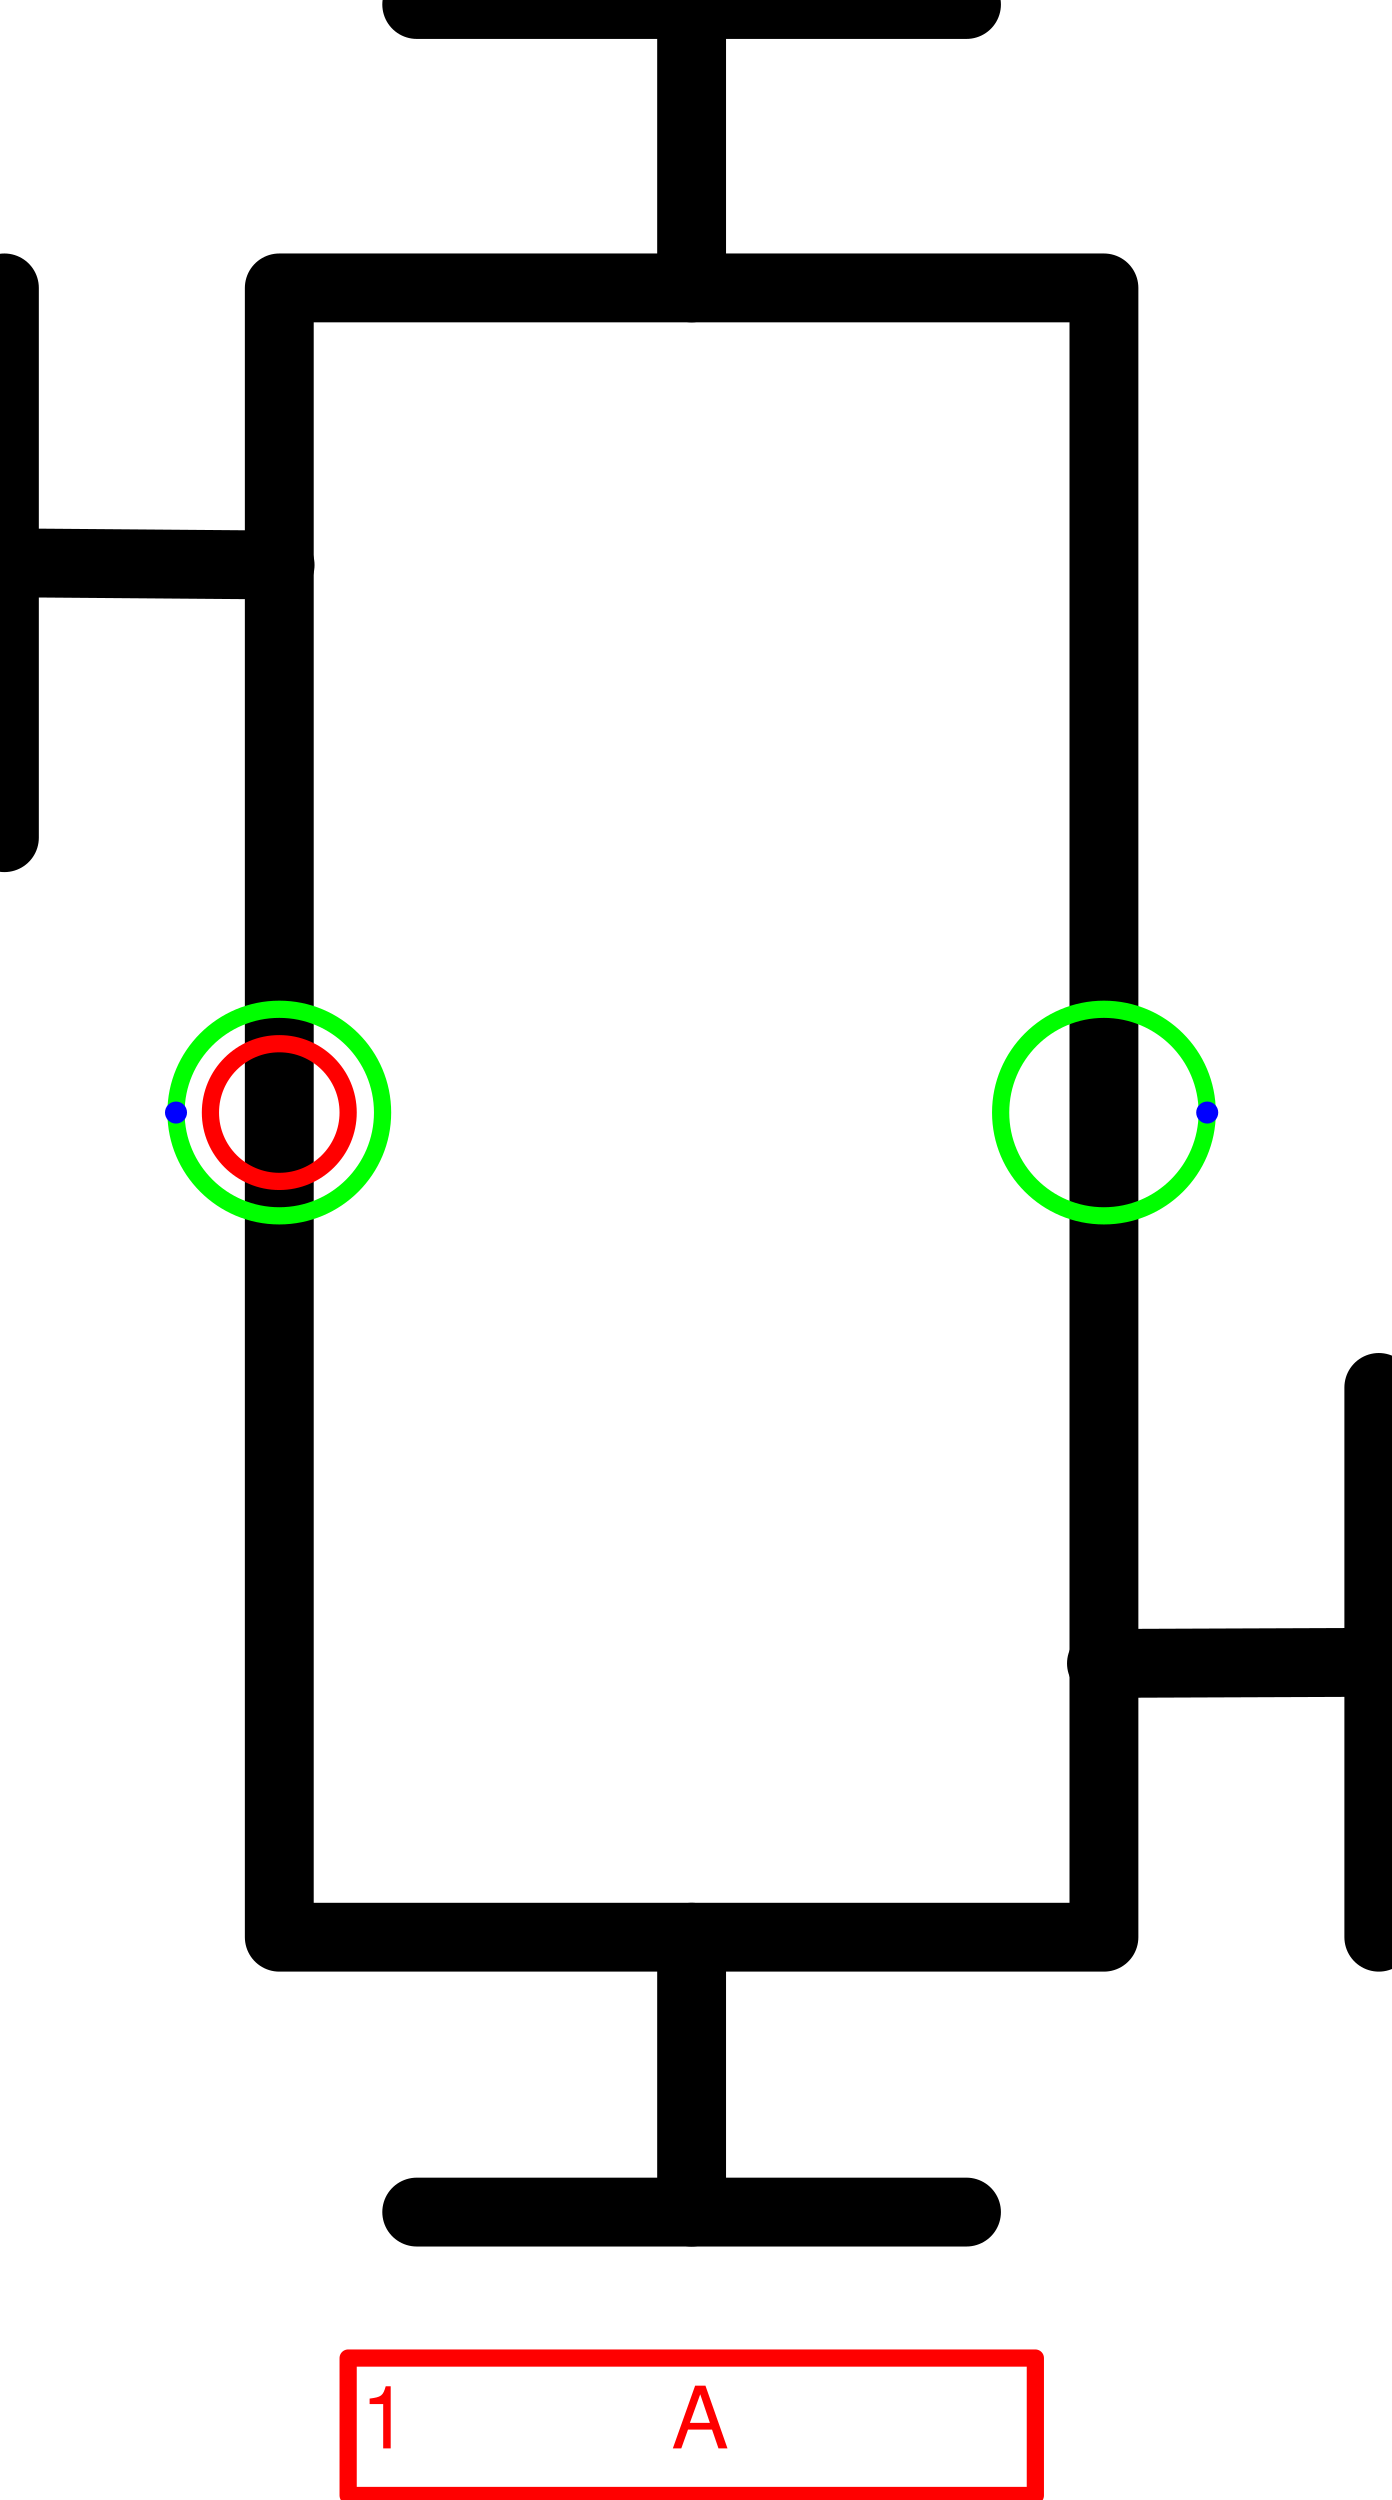
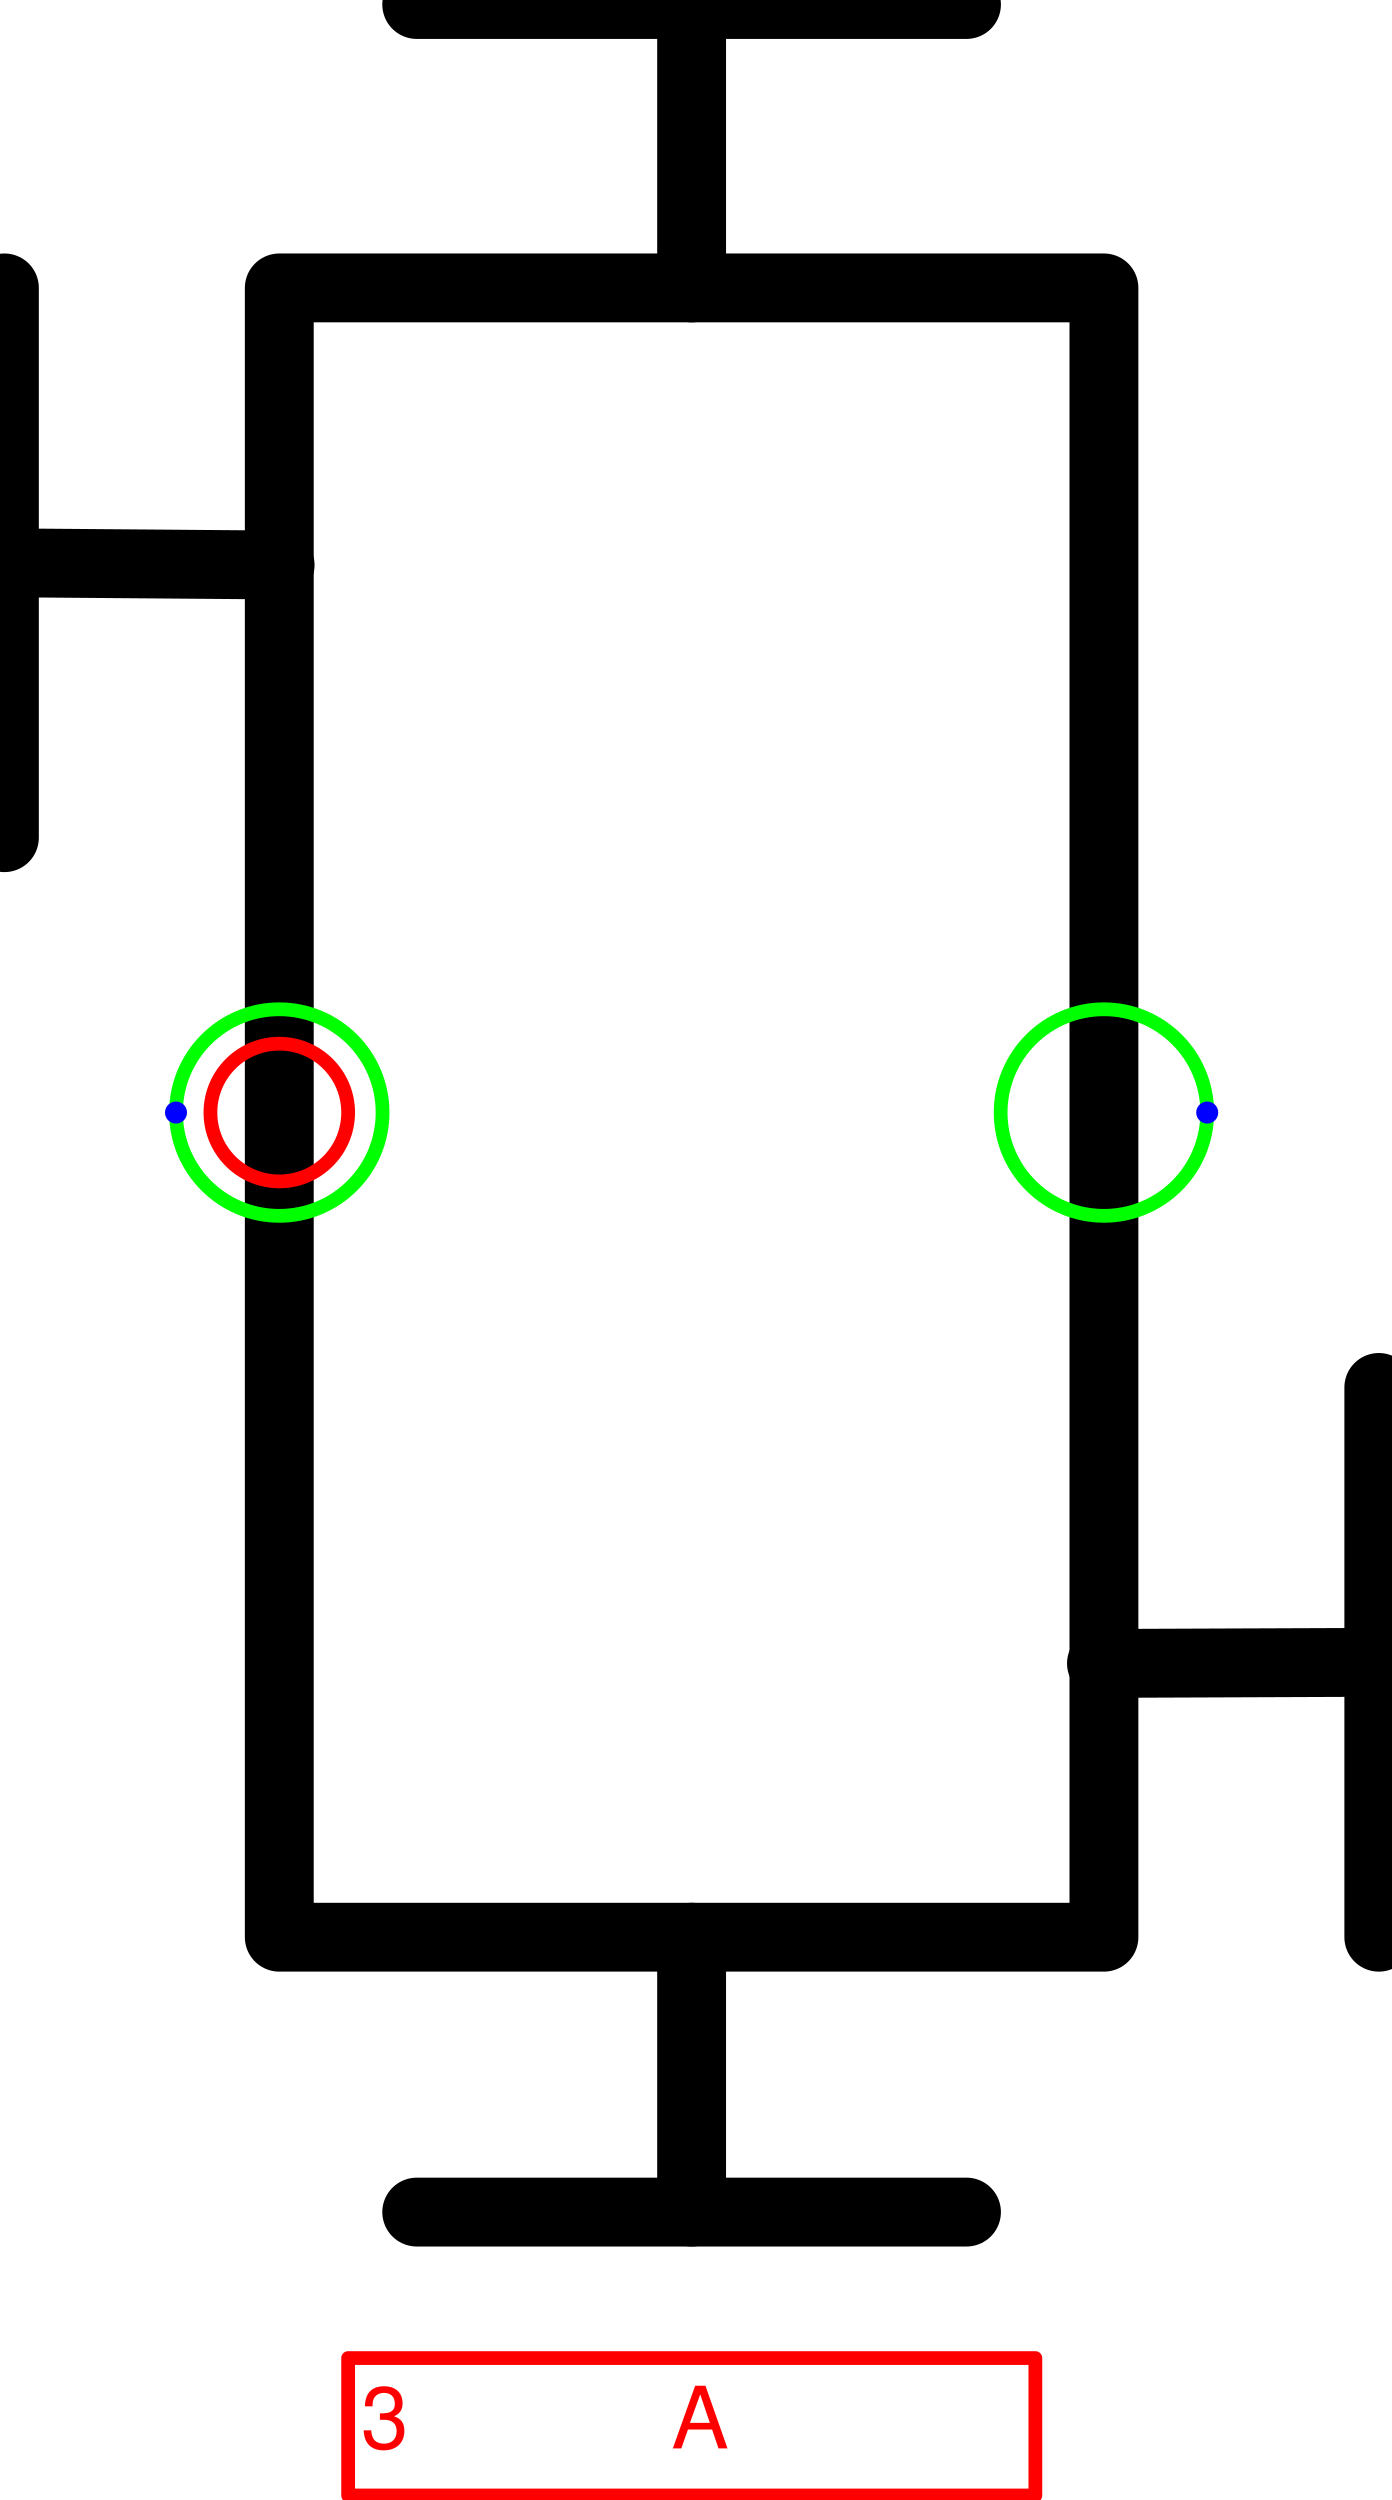
<svg xmlns="http://www.w3.org/2000/svg" version="1.1" width="21.388mm" height="38.419mm" viewBox="-1.014 -4.039 5.053 9.076">
-   <defs vector-effect="non-scaling-stroke" />
+   <defs />
  <g>
    <g id="cell-_YPFphfdNWvmYzUib48M-29" layer="Symbol">
-       <path d="M0.499 3.992L2.495 3.992" fill="none" stroke="rgb(0, 0, 0)" stroke-miterlimit="10" pointer-events="stroke" stroke-width="0.25" stroke-linecap="round" stroke-linejoin="round" />
+       <path d="M0.499 3.992L2.495 3.992" fill="none" stroke="rgb(0, 0, 0)" stroke-miterlimit="10" stroke-width="0.25" stroke-linecap="round" stroke-linejoin="round" />
    </g>
    <g id="cell-_YPFphfdNWvmYzUib48M-28" layer="Symbol">
-       <path d="M1.497 3.992L1.497 2.994" fill="none" stroke="rgb(0, 0, 0)" stroke-miterlimit="10" pointer-events="stroke" stroke-width="0.25" stroke-linecap="round" stroke-linejoin="round" />
+       <path d="M1.497 3.992L1.497 2.994" fill="none" stroke="rgb(0, 0, 0)" stroke-miterlimit="10" stroke-width="0.25" stroke-linecap="round" stroke-linejoin="round" />
    </g>
    <g id="cell-_YPFphfdNWvmYzUib48M-27" layer="Symbol">
-       <path d="M3.992 2.994L3.992 0.998" fill="none" stroke="rgb(0, 0, 0)" stroke-miterlimit="10" pointer-events="stroke" stroke-width="0.25" stroke-linecap="round" stroke-linejoin="round" />
+       <path d="M3.992 2.994L3.992 0.998" fill="none" stroke="rgb(0, 0, 0)" stroke-miterlimit="10" stroke-width="0.25" stroke-linecap="round" stroke-linejoin="round" />
    </g>
    <g id="cell-_YPFphfdNWvmYzUib48M-26" layer="Symbol">
-       <path d="M2.985 2L3.992 1.996" fill="none" stroke="rgb(0, 0, 0)" stroke-miterlimit="10" pointer-events="stroke" stroke-width="0.25" stroke-linecap="round" stroke-linejoin="round" />
+       <path d="M2.985 2L3.992 1.996" fill="none" stroke="rgb(0, 0, 0)" stroke-miterlimit="10" stroke-width="0.25" stroke-linecap="round" stroke-linejoin="round" />
    </g>
    <g id="cell-_YPFphfdNWvmYzUib48M-25" layer="Symbol">
-       <path d="M0.499-4.023L2.495-4.023" fill="none" stroke="rgb(0, 0, 0)" stroke-miterlimit="10" pointer-events="stroke" stroke-width="0.25" stroke-linecap="round" stroke-linejoin="round" />
+       <path d="M0.499-4.023L2.495-4.023" fill="none" stroke="rgb(0, 0, 0)" stroke-miterlimit="10" stroke-width="0.25" stroke-linecap="round" stroke-linejoin="round" />
    </g>
    <g id="cell-_YPFphfdNWvmYzUib48M-24" layer="Symbol">
-       <path d="M1.497-2.994L1.497-4.023" fill="none" stroke="rgb(0, 0, 0)" stroke-miterlimit="10" pointer-events="stroke" stroke-width="0.25" stroke-linecap="round" stroke-linejoin="round" />
+       <path d="M1.497-2.994L1.497-4.023" fill="none" stroke="rgb(0, 0, 0)" stroke-miterlimit="10" stroke-width="0.25" stroke-linecap="round" stroke-linejoin="round" />
    </g>
    <g id="cell-_YPFphfdNWvmYzUib48M-11" layer="Symbol">
-       <path d="M-0.998-0.998L-0.998-2.994" fill="none" stroke="rgb(0, 0, 0)" stroke-miterlimit="10" pointer-events="stroke" stroke-width="0.25" stroke-linecap="round" stroke-linejoin="round" />
+       <path d="M-0.998-0.998L-0.998-2.994" fill="none" stroke="rgb(0, 0, 0)" stroke-miterlimit="10" stroke-width="0.25" stroke-linecap="round" stroke-linejoin="round" />
    </g>
    <g id="cell-_YPFphfdNWvmYzUib48M-10" layer="Symbol">
-       <path d="M-0.998-1.996L0.003-1.988" fill="none" stroke="rgb(0, 0, 0)" stroke-miterlimit="10" pointer-events="stroke" stroke-width="0.25" stroke-linecap="round" stroke-linejoin="round" />
+       <path d="M-0.998-1.996L0.003-1.988" fill="none" stroke="rgb(0, 0, 0)" stroke-miterlimit="10" stroke-width="0.25" stroke-linecap="round" stroke-linejoin="round" />
    </g>
    <g id="cell-_YPFphfdNWvmYzUib48M-8" layer="Symbol">
-       <path fill="none" stroke="rgb(0, 0, 0)" pointer-events="all" d="M2.994-2.994L2.994 2.994 0 2.994 0-2.994z" stroke-width="0.25" stroke-linecap="round" stroke-linejoin="round" />
+       <path fill="none" stroke="rgb(0, 0, 0)" d="M2.994-2.994L2.994 2.994 0 2.994 0-2.994z" stroke-width="0.25" stroke-linecap="round" stroke-linejoin="round" />
    </g>
-     <g id="cell-WjW9kbTAzPoD1yIsCpM0-0" content="&lt;object label=&quot;%LabelLines%&amp;amp;nbsp; &amp;amp;nbsp; &amp;amp;nbsp; &amp;amp;nbsp; &amp;amp;nbsp; &amp;amp;nbsp;%LabelIndex%&quot; placeholders=&quot;1&quot; LabelLines=&quot;1&quot; LabelIndex=&quot;A&quot;/&gt;" data-label="%LabelLines%&amp;nbsp; &amp;nbsp; &amp;nbsp; &amp;nbsp; &amp;nbsp; &amp;nbsp;%LabelIndex%" data-placeholders="1" data-LabelLines="1" data-LabelIndex="A" layer="Label">
-       <path fill="none" stroke="#ff0000" pointer-events="all" d="M0.25 4.522L2.745 4.522 2.745 5.021 0.25 5.021z" vector-effect="non-scaling-stroke" stroke-linecap="round" stroke-linejoin="round" />
+     <g id="cell-WjW9kbTAzPoD1yIsCpM0-0" content="&lt;object label=&quot;%LabelLines%&amp;amp;nbsp; &amp;amp;nbsp; &amp;amp;nbsp; &amp;amp;nbsp; &amp;amp;nbsp; &amp;amp;nbsp;%LabelIndex%&quot; placeholders=&quot;1&quot; LabelLines=&quot;3&quot; LabelIndex=&quot;A&quot;/&gt;" data-label="%LabelLines%&amp;nbsp; &amp;nbsp; &amp;nbsp; &amp;nbsp; &amp;nbsp; &amp;nbsp;%LabelIndex%" data-placeholders="1" data-LabelLines="3" data-LabelIndex="A" layer="Label">
+       <path fill="none" stroke="#ff0000" d="M0.25 4.522L2.745 4.522 2.745 5.021 0.25 5.021z" stroke-width="0.05" stroke-linecap="round" stroke-linejoin="round" />
      <g>
-         <text x="42" y="285" fill="#FF0000" font-family="Helvetica" font-size="10px" transform="scale(0.0311892 0.0311892) translate(-32 -129) translate(-0.5 -0.5)" vector-effect="non-scaling-stroke" stroke-linecap="round" stroke-linejoin="round">1           A</text>
+         <text fill="#FF0000" font-family="Helvetica" font-size="40px" transform="matrix(0.0077973 0 0 0.0077973 0.296297 4.84992)" stroke-width="0.05" stroke-linecap="round" stroke-linejoin="round">3           A</text>
      </g>
    </g>
    <g id="cell-0HzwJqY-nRvHv8HXbICK-0" content="&lt;object label=&quot;Connection&quot; PipingConnector=&quot;Y&quot; LabelConnector=&quot;N&quot; SignalConnector=&quot;N&quot; Direction=&quot;0&quot; AuxiliaryConnector=&quot;N&quot;/&gt;" data-label="Connection" data-PipingConnector="Y" data-LabelConnector="N" data-SignalConnector="N" data-Direction="0" data-AuxiliaryConnector="N" layer="Connection">
-       <ellipse cx="2.994" cy="0" rx="0.375" ry="0.375" fill="none" stroke="#00ff00" vector-effect="non-scaling-stroke" />
-       <ellipse cx="3.369" cy="0" rx="0.04" ry="0.04" fill="#0000ff" stroke="none" vector-effect="non-scaling-stroke" />
+       <ellipse cx="2.994" cy="0" rx="0.375" ry="0.375" fill="none" stroke="#00ff00" stroke-width="0.05" />
+       <ellipse cx="3.369" cy="0" rx="0.04" ry="0.04" fill="#0000ff" stroke="none" stroke-width="0.05" />
    </g>
    <g id="cell-0HzwJqY-nRvHv8HXbICK-1" content="&lt;object label=&quot;Connection&quot; PipingConnector=&quot;Y&quot; LabelConnector=&quot;N&quot; SignalConnector=&quot;N&quot; Direction=&quot;180&quot; AuxiliaryConnector=&quot;N&quot;/&gt;" data-label="Connection" data-PipingConnector="Y" data-LabelConnector="N" data-SignalConnector="N" data-Direction="180" data-AuxiliaryConnector="N" layer="Connection">
-       <ellipse cx="0" cy="0" rx="0.375" ry="0.375" fill="none" stroke="#00ff00" vector-effect="non-scaling-stroke" />
-       <ellipse cx="-0.375" cy="4.5924253663221344e-17" rx="0.04" ry="0.04" fill="#0000ff" stroke="none" vector-effect="non-scaling-stroke" />
+       <ellipse cx="0" cy="0" rx="0.375" ry="0.375" fill="none" stroke="#00ff00" stroke-width="0.05" />
+       <ellipse cx="-0.375" cy="4.5924253663221344e-17" rx="0.04" ry="0.04" fill="#0000ff" stroke="none" stroke-width="0.05" />
    </g>
    <g id="cell-_YPFphfdNWvmYzUib48M-30" content="&lt;object label=&quot;origo&quot;/&gt;" data-label="origo" layer="Origo">
-       <ellipse cx="0" cy="0" rx="0.25" ry="0.25" fill="none" stroke="#ff0000" vector-effect="non-scaling-stroke" />
+       <ellipse cx="0" cy="0" rx="0.25" ry="0.25" fill="none" stroke="#ff0000" stroke-width="0.05" />
    </g>
  </g>
</svg>
